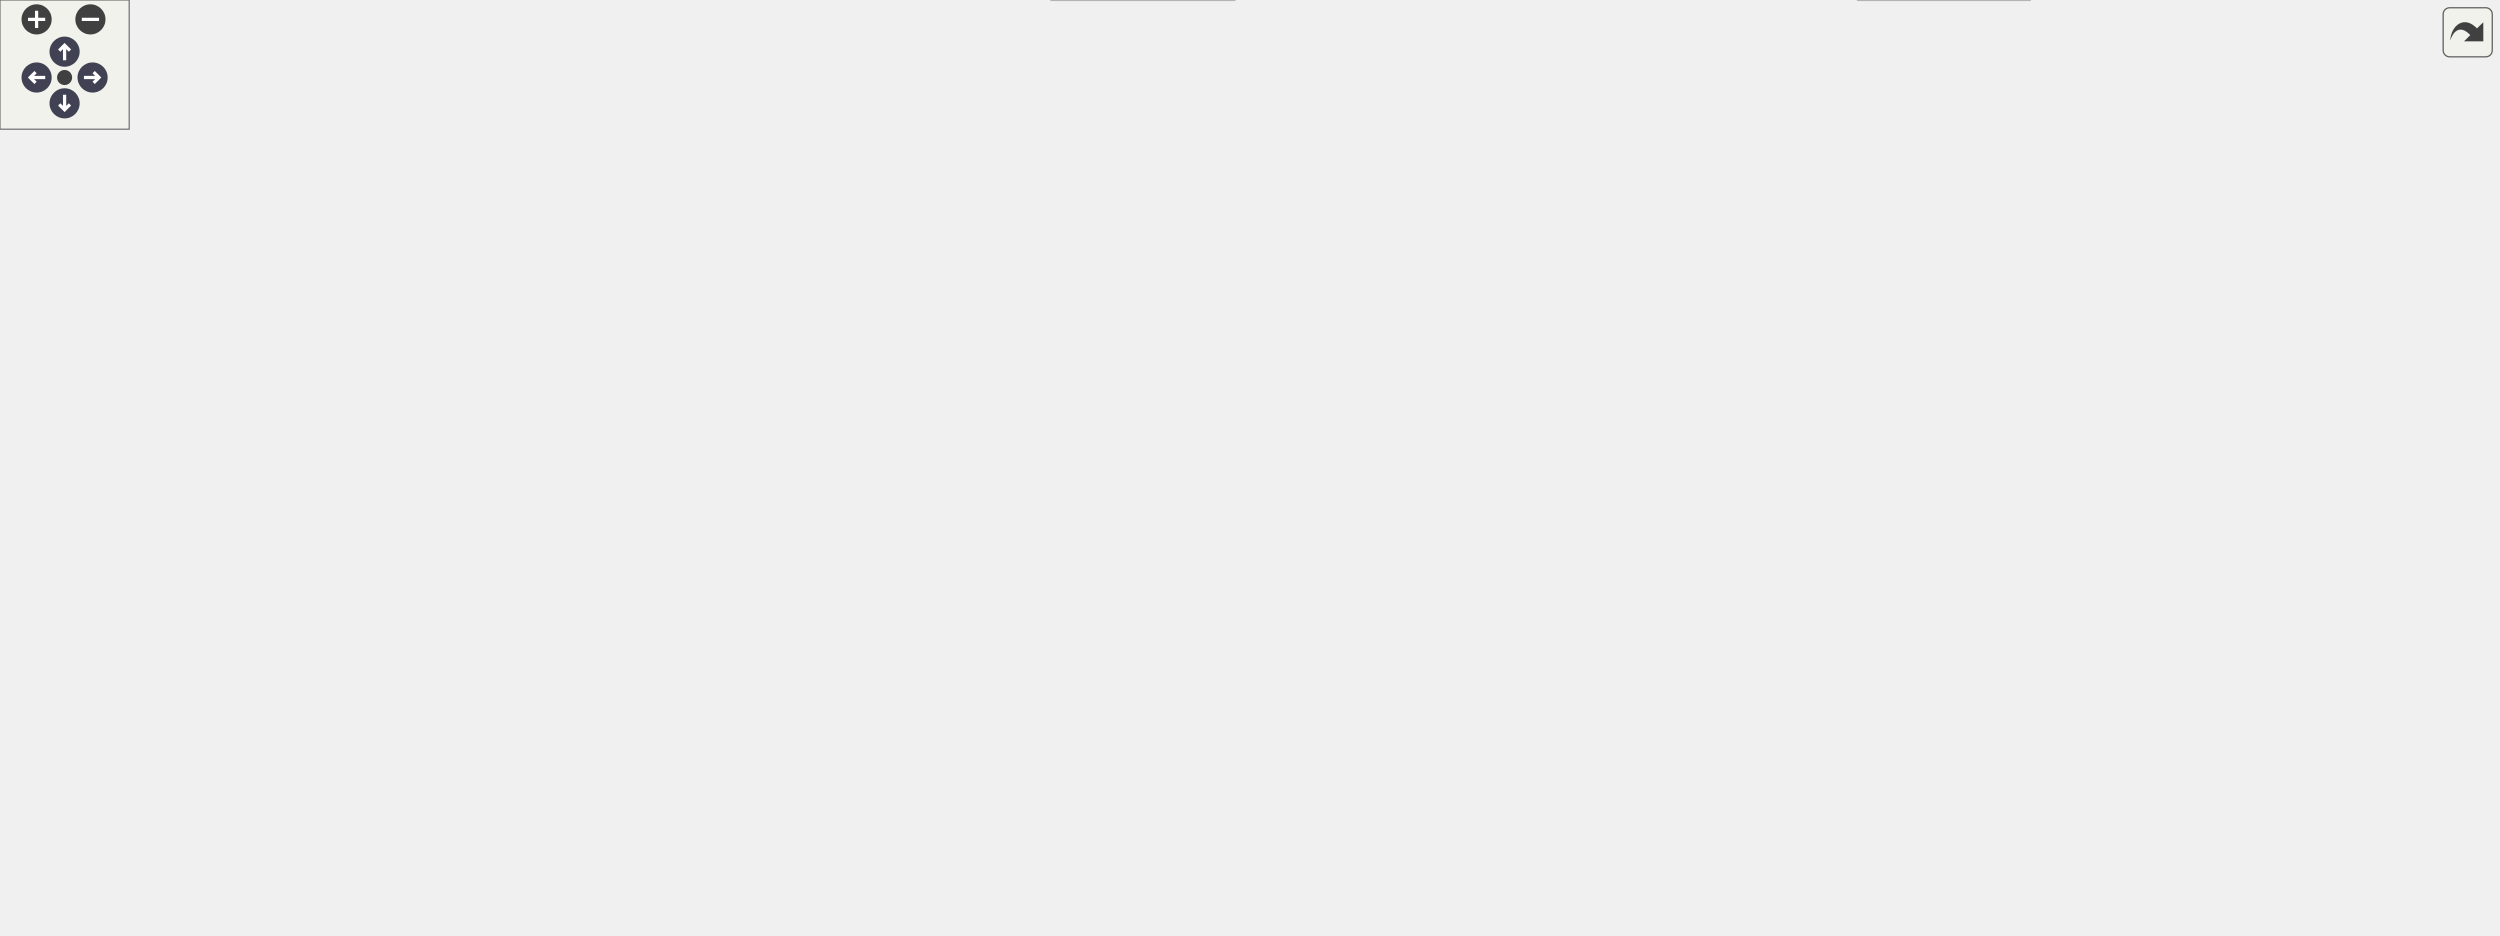
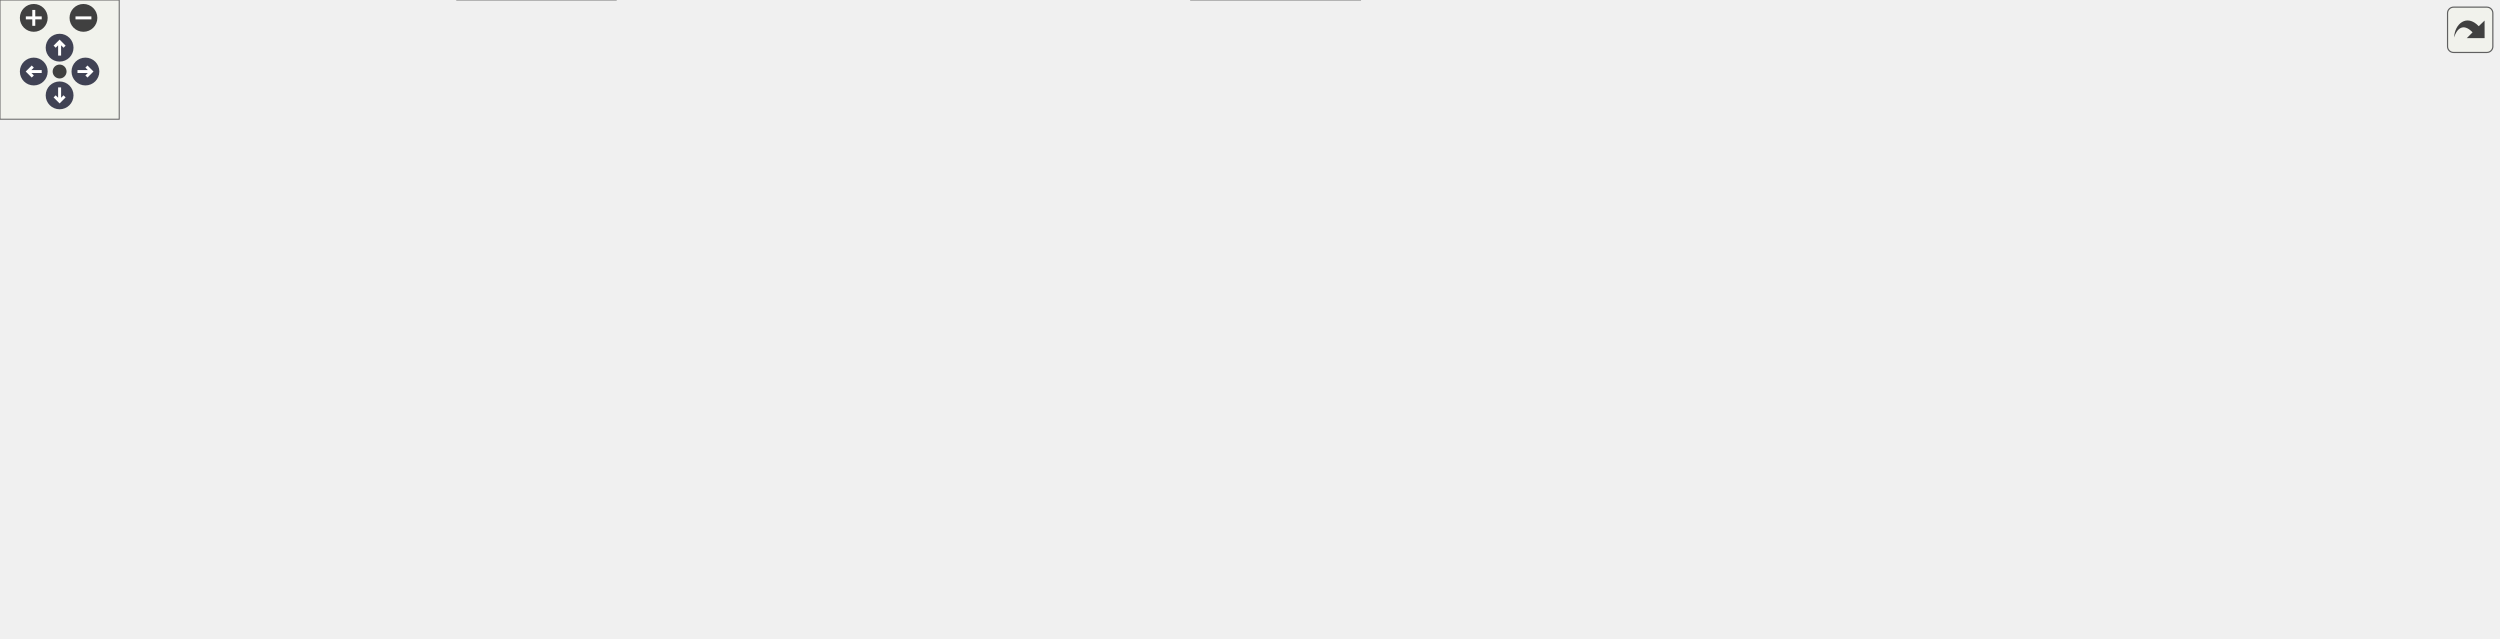
<svg xmlns="http://www.w3.org/2000/svg" xmlns:xlink="http://www.w3.org/1999/xlink" id="main" version="1.1" xml:space="preserve">
  <style type="text/css">
.node, .edge {opacity: 0.7;}
.node.selected, .edge.selected {opacity: 1;}
.edge:hover path { stroke: red; }
.edge:hover polygon { stroke: red; fill: red; }
</style>
  <defs>
    <circle id="rim" cx="0" cy="0" r="7" />
    <circle id="rim2" cx="0" cy="0" r="3.5" />
    <g id="zoomPlus">
      <use xlink:href="#rim" fill="#404040">
        <set attributeName="fill" to="#808080" begin="zoomplus.mouseover" end="zoomplus.mouseout" />
      </use>
      <path d="M-4,0h8M0,-4v8" fill="none" stroke="white" stroke-width="1.5" pointer-events="none" />
    </g>
    <g id="zoomMin">
      <use xlink:href="#rim" fill="#404040">
        <set attributeName="fill" to="#808080" begin="zoomminus.mouseover" end="zoomminus.mouseout" />
      </use>
      <path d="M-4,0h8" fill="none" stroke="white" stroke-width="1.5" pointer-events="none" />
    </g>
    <g id="arrowUp" transform="translate(30 24)">
      <use xlink:href="#rim" />
      <path pointer-events="none" fill="none" stroke="white" stroke-width="1.5" d="M0,-3.0v7 M-2.5,-0.5L0,-3.0L2.5,-0.5" />
    </g>
    <g id="arrowRight" transform="rotate(90) translate(36 -43)">
      <use xlink:href="#rim" />
      <path pointer-events="none" fill="none" stroke="white" stroke-width="1.5" d="M0,-3.0v7 M-2.5,-0.5L0,-3.0L2.5,-0.5" />
    </g>
    <g id="arrowDown" transform="rotate(180) translate(-30 -48)">
      <use xlink:href="#rim" />
      <path pointer-events="none" fill="none" stroke="white" stroke-width="1.5" d="M0,-3.0v7 M-2.5,-0.5L0,-3.0L2.5,-0.5" />
    </g>
    <g id="arrowLeft" transform="rotate(270) translate(-36 17)">
      <use xlink:href="#rim" />
      <path pointer-events="none" fill="none" stroke="white" stroke-width="1.5" d="M0,-3.0v7 M-2.5,-0.5L0,-3.0L2.5,-0.5" />
    </g>
    <g id="resetDef">
      <use xlink:href="#rim2" fill="#404040">
        <set attributeName="fill" to="#808080" begin="reset.mouseover" end="reset.mouseout" />
      </use>
    </g>
  </defs>
  <svg id="graph" class="graph">
    <g id="viewport">
      <g id="Node000001" class="node">
        <g id="a_Node000001">
          <a xlink:title=" ">
-             <polygon fill="#999999" stroke="#666666" points="894.88,-374 776.88,-374 776.88,-340.5 894.88,-340.5 894.88,-374" />
-             <text xml:space="preserve" text-anchor="start" x="784.88" y="-360.5" font-family="Helvetica,sans-Serif" font-size="10.00">source/motion/motor</text>
-             <text xml:space="preserve" text-anchor="middle" x="835.88" y="-347.75" font-family="Helvetica,sans-Serif" font-size="10.00">/motor_core.h</text>
+             <polygon fill="#999999" stroke="#666666" points="908.03,-260.5 790.03,-260.5 790.03,-227 908.03,-227 908.03,-260.5" />
+             <text xml:space="preserve" text-anchor="start" x="798.03" y="-247" font-family="Helvetica,sans-Serif" font-size="10.00">source/motion/motor</text>
+             <text xml:space="preserve" text-anchor="middle" x="849.03" y="-234.25" font-family="Helvetica,sans-Serif" font-size="10.00">/motor_core.h</text>
          </a>
        </g>
      </g>
      <g id="Node000002" class="node">
        <g id="a_Node000002">
-           <a xlink:href="motor__internal_8h.html" target="_top" xlink:title=" ">
-             <polygon fill="white" stroke="#666666" points="884.38,-304.5 787.38,-304.5 787.38,-283.75 884.38,-283.75 884.38,-304.5" />
-             <text xml:space="preserve" text-anchor="middle" x="835.88" y="-291" font-family="Helvetica,sans-Serif" font-size="10.00">motor_internal.h</text>
+           <a xlink:href="pca9555a_8h.html" target="_top" xlink:title=" ">
+             <polygon fill="white" stroke="#666666" points="719.03,-77.5 565.03,-77.5 565.03,-56.75 719.03,-56.75 719.03,-77.5" />
+             <text xml:space="preserve" text-anchor="middle" x="642.03" y="-64" font-family="Helvetica,sans-Serif" font-size="10.00">driver/pca9555a/pca9555a.h</text>
          </a>
        </g>
      </g>
      <g id="edge1_Node000001_Node000002" class="edge">
        <g id="a_edge1_Node000001_Node000002">
          <a xlink:title=" ">
-             <path fill="none" stroke="#63b8ff" d="M835.88,-340.19C835.88,-332.85 835.88,-324.07 835.88,-316.21" />
-             <polygon fill="#63b8ff" stroke="#63b8ff" points="839.38,-316.48 835.88,-306.48 832.38,-316.48 839.38,-316.48" />
+             <path fill="none" stroke="#63b8ff" d="M822.73,-226.67C791.39,-206.9 738.23,-171.37 698.03,-134.25 682.2,-119.63 666.55,-100.67 655.84,-86.8" />
+             <polygon fill="#63b8ff" stroke="#63b8ff" points="658.72,-84.81 649.89,-78.95 653.14,-89.03 658.72,-84.81" />
+           </a>
+         </g>
+       </g>
+       <g id="Node000005" class="node">
+         <g id="a_Node000005">
+           <a xlink:title=" ">
+             <polygon fill="#e0e0e0" stroke="#999999" points="1257.41,-191 1168.66,-191 1168.66,-170.25 1257.41,-170.25 1257.41,-191" />
+             <text xml:space="preserve" text-anchor="middle" x="1213.03" y="-177.5" font-family="Helvetica,sans-Serif" font-size="10.00">MK22F51212.h</text>
+           </a>
+         </g>
+       </g>
+       <g id="edge4_Node000001_Node000005" class="edge">
+         <g id="a_edge4_Node000001_Node000005">
+           <a xlink:title=" ">
+             <path fill="none" stroke="#63b8ff" d="M908.32,-232.79C977.17,-221.23 1089.85,-202.31 1157.19,-191" />
+             <polygon fill="#63b8ff" stroke="#63b8ff" points="1157.63,-194.48 1166.91,-189.37 1156.47,-187.57 1157.63,-194.48" />
+           </a>
+         </g>
+       </g>
+       <g id="Node000006" class="node">
+         <g id="a_Node000006">
+           <a xlink:href="step__core_8h.html" target="_top" xlink:title=" ">
+             <polygon fill="white" stroke="#666666" points="885.16,-191 812.91,-191 812.91,-170.25 885.16,-170.25 885.16,-191" />
+             <text xml:space="preserve" text-anchor="middle" x="849.03" y="-177.5" font-family="Helvetica,sans-Serif" font-size="10.00">step_core.h</text>
+           </a>
+         </g>
+       </g>
+       <g id="edge5_Node000001_Node000006" class="edge">
+         <g id="a_edge5_Node000001_Node000006">
+           <a xlink:title=" ">
+             <path fill="none" stroke="#63b8ff" d="M849.03,-226.69C849.03,-219.35 849.03,-210.57 849.03,-202.71" />
+             <polygon fill="#63b8ff" stroke="#63b8ff" points="852.53,-202.98 849.03,-192.98 845.53,-202.98 852.53,-202.98" />
+           </a>
+         </g>
+       </g>
+       <g id="Node000009" class="node">
+         <g id="a_Node000009">
+           <a xlink:title=" ">
+             <polygon fill="#e0e0e0" stroke="#999999" points="1173.41,-77.5 1114.66,-77.5 1114.66,-56.75 1173.41,-56.75 1173.41,-77.5" />
+             <text xml:space="preserve" text-anchor="middle" x="1144.03" y="-64" font-family="Helvetica,sans-Serif" font-size="10.00">fsl_ftm.h</text>
+           </a>
+         </g>
+       </g>
+       <g id="edge32_Node000001_Node000009" class="edge">
+         <g id="a_edge32_Node000001_Node000009">
+           <a xlink:title=" ">
+             <path fill="none" stroke="#63b8ff" d="M905.76,-226.56C932.25,-217.85 963.67,-205.84 990.03,-191 1044.13,-160.56 1098.92,-111.52 1126.23,-85.56" />
+             <polygon fill="#63b8ff" stroke="#63b8ff" points="1128.53,-88.2 1133.31,-78.75 1123.68,-83.16 1128.53,-88.2" />
+           </a>
+         </g>
+       </g>
+       <g id="Node000010" class="node">
+         <g id="a_Node000010">
+           <a xlink:title=" ">
+             <polygon fill="#e0e0e0" stroke="#999999" points="1096.66,-77.5 1033.41,-77.5 1033.41,-56.75 1096.66,-56.75 1096.66,-77.5" />
+             <text xml:space="preserve" text-anchor="middle" x="1065.03" y="-64" font-family="Helvetica,sans-Serif" font-size="10.00">fsl_gpio.h</text>
+           </a>
+         </g>
+       </g>
+       <g id="edge33_Node000001_Node000010" class="edge">
+         <g id="a_edge33_Node000001_Node000010">
+           <a xlink:title=" ">
+             <path fill="none" stroke="#63b8ff" d="M891.4,-226.66C932.43,-209.25 994.14,-177.99 1034.03,-134.25 1046.04,-121.08 1054.21,-102.42 1059.14,-88.28" />
+             <polygon fill="#63b8ff" stroke="#63b8ff" points="1062.35,-89.72 1062.06,-79.13 1055.68,-87.59 1062.35,-89.72" />
+           </a>
+         </g>
+       </g>
+       <g id="Node000011" class="node">
+         <g id="a_Node000011">
+           <a xlink:title=" ">
+             <polygon fill="#e0e0e0" stroke="#999999" points="836.91,-77.5 775.16,-77.5 775.16,-56.75 836.91,-56.75 836.91,-77.5" />
+             <text xml:space="preserve" text-anchor="middle" x="806.03" y="-64" font-family="Helvetica,sans-Serif" font-size="10.00">fsl_port.h</text>
+           </a>
+         </g>
+       </g>
+       <g id="edge34_Node000001_Node000011" class="edge">
+         <g id="a_edge34_Node000001_Node000011">
+           <a xlink:title=" ">
+             <path fill="none" stroke="#63b8ff" d="M829.6,-226.69C819.92,-217.4 809.2,-204.83 804.03,-191 791.31,-156.98 796.39,-113.87 801.22,-88.8" />
+             <polygon fill="#63b8ff" stroke="#63b8ff" points="804.6,-89.76 803.25,-79.25 797.75,-88.31 804.6,-89.76" />
+           </a>
+         </g>
+       </g>
+       <g id="Node000018" class="node">
+         <g id="a_Node000018">
+           <a xlink:href="tmc2209__core_8h.html" target="_top" xlink:title=" ">
+             <polygon fill="white" stroke="#666666" points="206.03,-191 112.03,-191 112.03,-170.25 206.03,-170.25 206.03,-191" />
+             <text xml:space="preserve" text-anchor="middle" x="159.03" y="-177.5" font-family="Helvetica,sans-Serif" font-size="10.00">tmc2209_core.h</text>
+           </a>
+         </g>
+       </g>
+       <g id="edge26_Node000001_Node000018" class="edge">
+         <g id="a_edge26_Node000001_Node000018">
+           <a xlink:title=" ">
+             <path fill="none" stroke="#63b8ff" d="M789.6,-237.49C658.87,-225.9 347.64,-198.33 217.65,-186.82" />
+             <polygon fill="#63b8ff" stroke="#63b8ff" points="218.16,-183.35 207.89,-185.95 217.54,-190.32 218.16,-183.35" />
          </a>
        </g>
      </g>
      <g id="Node000003" class="node">
        <g id="a_Node000003">
-           <a xlink:href="motor_8h.html" target="_top" xlink:title=" ">
-             <polygon fill="white" stroke="#666666" points="430.62,-247.75 377.12,-247.75 377.12,-227 430.62,-227 430.62,-247.75" />
-             <text xml:space="preserve" text-anchor="middle" x="403.88" y="-234.25" font-family="Helvetica,sans-Serif" font-size="10.00">motor.h</text>
+           <a xlink:title=" ">
+             <polygon fill="#e0e0e0" stroke="#999999" points="684.53,-20.75 599.53,-20.75 599.53,0 684.53,0 684.53,-20.75" />
+             <text xml:space="preserve" text-anchor="middle" x="642.03" y="-7.25" font-family="Helvetica,sans-Serif" font-size="10.00">fsl_common.h</text>
          </a>
        </g>
      </g>
      <g id="edge2_Node000002_Node000003" class="edge">
        <g id="a_edge2_Node000002_Node000003">
          <a xlink:title=" ">
-             <path fill="none" stroke="#63b8ff" d="M787.16,-286.95C700.48,-275.96 521.18,-253.24 442.41,-243.26" />
-             <polygon fill="#63b8ff" stroke="#63b8ff" points="442.96,-239.8 432.6,-242.02 442.08,-246.75 442.96,-239.8" />
+             <path fill="none" stroke="#63b8ff" d="M642.03,-56.34C642.03,-49.72 642.03,-40.72 642.03,-32.52" />
+             <polygon fill="#63b8ff" stroke="#63b8ff" points="645.53,-32.59 642.03,-22.59 638.53,-32.59 645.53,-32.59" />
+           </a>
+         </g>
+       </g>
+       <g id="Node000004" class="node">
+         <g id="a_Node000004">
+           <a xlink:title=" ">
+             <polygon fill="#e0e0e0" stroke="#999999" points="309.91,-20.75 230.16,-20.75 230.16,0 309.91,0 309.91,-20.75" />
+             <text xml:space="preserve" text-anchor="middle" x="270.03" y="-7.25" font-family="Helvetica,sans-Serif" font-size="10.00">peripherals.h</text>
+           </a>
+         </g>
+       </g>
+       <g id="edge3_Node000002_Node000004" class="edge">
+         <g id="a_edge3_Node000002_Node000004">
+           <a xlink:title=" ">
+             <path fill="none" stroke="#63b8ff" d="M575.09,-56.27C502.38,-45.57 387.77,-28.7 321.68,-18.98" />
+             <polygon fill="#63b8ff" stroke="#63b8ff" points="322.22,-15.52 311.82,-17.53 321.2,-22.44 322.22,-15.52" />
+           </a>
+         </g>
+       </g>
+       <g id="edge6_Node000006_Node000002" class="edge">
+         <g id="a_edge6_Node000006_Node000002">
+           <a xlink:title=" ">
+             <path fill="none" stroke="#63b8ff" d="M817.54,-169.75C793.64,-161.68 760.35,-149.2 733.03,-134.25 707.15,-120.09 680.14,-99.62 662.33,-85.22" />
+             <polygon fill="#63b8ff" stroke="#63b8ff" points="664.57,-82.53 654.62,-78.88 660.12,-87.94 664.57,-82.53" />
+           </a>
+         </g>
+       </g>
+       <g id="edge9_Node000006_Node000003" class="edge">
+         <g id="a_edge9_Node000006_Node000003">
+           <a xlink:title=" ">
+             <path fill="none" stroke="#63b8ff" d="M839.36,-169.9C830.24,-160.73 816.18,-146.57 804.03,-134.25 770.16,-99.9 766.72,-85.57 728.03,-56.75 711.82,-44.67 691.95,-33.96 675.4,-25.99" />
+             <polygon fill="#63b8ff" stroke="#63b8ff" points="676.98,-22.86 666.44,-21.79 674.02,-29.2 676.98,-22.86" />
+           </a>
+         </g>
+       </g>
+       <g id="Node000007" class="node">
+         <g id="a_Node000007">
+           <a xlink:title=" ">
+             <polygon fill="#e0e0e0" stroke="#999999" points="546.78,-77.5 475.28,-77.5 475.28,-56.75 546.78,-56.75 546.78,-77.5" />
+             <text xml:space="preserve" text-anchor="middle" x="511.03" y="-64" font-family="Helvetica,sans-Serif" font-size="10.00">FreeRTOS.h</text>
+           </a>
+         </g>
+       </g>
+       <g id="edge7_Node000006_Node000007" class="edge">
+         <g id="a_edge7_Node000006_Node000007">
+           <a xlink:title=" ">
+             <path fill="none" stroke="#63b8ff" d="M814.7,-169.82C784,-160.93 737.84,-147.26 698.03,-134.25 645.6,-117.11 585.57,-95.53 547.97,-81.78" />
+             <polygon fill="#63b8ff" stroke="#63b8ff" points="549.54,-78.62 538.95,-78.47 547.13,-85.2 549.54,-78.62" />
          </a>
        </g>
      </g>
      <g id="Node000008" class="node">
        <g id="a_Node000008">
          <a xlink:title=" ">
-             <polygon fill="#e0e0e0" stroke="#999999" points="858.62,-77.5 787.12,-77.5 787.12,-56.75 858.62,-56.75 858.62,-77.5" />
-             <text xml:space="preserve" text-anchor="middle" x="822.88" y="-64" font-family="Helvetica,sans-Serif" font-size="10.00">FreeRTOS.h</text>
-           </a>
-         </g>
-       </g>
-       <g id="edge36_Node000002_Node000008" class="edge">
-         <g id="a_edge36_Node000002_Node000008">
-           <a xlink:title=" ">
-             <path fill="none" stroke="#63b8ff" d="M835.32,-283.46C833.37,-249.7 826.83,-136.59 824.1,-89.25" />
-             <polygon fill="#63b8ff" stroke="#63b8ff" points="827.59,-89.05 823.52,-79.27 820.6,-89.45 827.59,-89.05" />
+             <polygon fill="#e0e0e0" stroke="#999999" points="859.03,-134.25 813.03,-134.25 813.03,-113.5 859.03,-113.5 859.03,-134.25" />
+             <text xml:space="preserve" text-anchor="middle" x="836.03" y="-120.75" font-family="Helvetica,sans-Serif" font-size="10.00">task.h</text>
+           </a>
+         </g>
+       </g>
+       <g id="edge8_Node000006_Node000008" class="edge">
+         <g id="a_edge8_Node000006_Node000008">
+           <a xlink:title=" ">
+             <path fill="none" stroke="#63b8ff" d="M846.71,-169.84C845.12,-163.14 842.95,-154.01 840.98,-145.73" />
+             <polygon fill="#63b8ff" stroke="#63b8ff" points="844.4,-144.97 838.68,-136.05 837.59,-146.59 844.4,-144.97" />
+           </a>
+         </g>
+       </g>
+       <g id="edge10_Node000006_Node000009" class="edge">
+         <g id="a_edge10_Node000006_Node000009">
+           <a xlink:title=" ">
+             <path fill="none" stroke="#63b8ff" d="M885.51,-174.02C923.57,-167.41 984.5,-154.66 1034.03,-134.25 1066.22,-120.98 1100.1,-99.28 1121.61,-84.38" />
+             <polygon fill="#63b8ff" stroke="#63b8ff" points="1123.44,-87.36 1129.6,-78.74 1119.41,-81.64 1123.44,-87.36" />
+           </a>
+         </g>
+       </g>
+       <g id="edge11_Node000006_Node000010" class="edge">
+         <g id="a_edge11_Node000006_Node000010">
+           <a xlink:title=" ">
+             <path fill="none" stroke="#63b8ff" d="M885.59,-175.3C919.51,-169.94 970.3,-158.37 1008.03,-134.25 1026.92,-122.18 1043,-101.99 1053.22,-87.09" />
+             <polygon fill="#63b8ff" stroke="#63b8ff" points="1055.94,-89.33 1058.49,-79.05 1050.08,-85.49 1055.94,-89.33" />
+           </a>
+         </g>
+       </g>
+       <g id="edge12_Node000006_Node000011" class="edge">
+         <g id="a_edge12_Node000006_Node000011">
+           <a xlink:title=" ">
+             <path fill="none" stroke="#63b8ff" d="M856.22,-169.78C864.99,-156.47 877.54,-132.25 868.03,-113.5 861.64,-100.9 849.91,-90.95 838.37,-83.63" />
+             <polygon fill="#63b8ff" stroke="#63b8ff" points="840.12,-80.6 829.72,-78.62 836.62,-86.66 840.12,-80.6" />
+           </a>
+         </g>
+       </g>
+       <g id="Node000012" class="node">
+         <g id="a_Node000012">
+           <a xlink:href="cmd__handle_8h.html" target="_top" xlink:title=" ">
+             <polygon fill="white" stroke="#666666" points="415.16,-134.25 330.91,-134.25 330.91,-113.5 415.16,-113.5 415.16,-134.25" />
+             <text xml:space="preserve" text-anchor="middle" x="373.03" y="-120.75" font-family="Helvetica,sans-Serif" font-size="10.00">cmd_handle.h</text>
+           </a>
+         </g>
+       </g>
+       <g id="edge13_Node000006_Node000012" class="edge">
+         <g id="a_edge13_Node000006_Node000012">
+           <a xlink:title=" ">
+             <path fill="none" stroke="#63b8ff" d="M812.47,-175.42C729.11,-165.83 524.63,-142.31 426.83,-131.06" />
+             <polygon fill="#63b8ff" stroke="#63b8ff" points="427.29,-127.59 416.95,-129.93 426.49,-134.55 427.29,-127.59" />
+           </a>
+         </g>
+       </g>
+       <g id="Node000016" class="node">
+         <g id="a_Node000016">
+           <a xlink:href="step__shared_8h.html" target="_top" xlink:title=" ">
+             <polygon fill="white" stroke="#666666" points="999.16,-134.25 914.91,-134.25 914.91,-113.5 999.16,-113.5 999.16,-134.25" />
+             <text xml:space="preserve" text-anchor="middle" x="957.03" y="-120.75" font-family="Helvetica,sans-Serif" font-size="10.00">step_shared.h</text>
+           </a>
+         </g>
+       </g>
+       <g id="edge19_Node000006_Node000016" class="edge">
+         <g id="a_edge19_Node000006_Node000016">
+           <a xlink:title=" ">
+             <path fill="none" stroke="#63b8ff" d="M868.34,-169.84C884.85,-161.47 908.86,-149.29 927.74,-139.72" />
+             <polygon fill="#63b8ff" stroke="#63b8ff" points="929.2,-142.91 936.54,-135.26 926.04,-136.66 929.2,-142.91" />
+           </a>
+         </g>
+       </g>
+       <g id="edge17_Node000012_Node000003" class="edge">
+         <g id="a_edge17_Node000012_Node000003">
+           <a xlink:title=" ">
+             <path fill="none" stroke="#63b8ff" d="M383.93,-113.07C400.49,-98.66 433.51,-71.87 466.03,-56.75 505.02,-38.62 552.36,-26.94 588.12,-19.97" />
+             <polygon fill="#63b8ff" stroke="#63b8ff" points="588.63,-23.44 597.81,-18.15 587.34,-16.56 588.63,-23.44" />
+           </a>
+         </g>
+       </g>
+       <g id="edge15_Node000012_Node000007" class="edge">
+         <g id="a_edge15_Node000012_Node000007">
+           <a xlink:title=" ">
+             <path fill="none" stroke="#63b8ff" d="M397.7,-113.09C419.48,-104.44 451.49,-91.75 475.94,-82.05" />
+             <polygon fill="#63b8ff" stroke="#63b8ff" points="477.16,-85.33 485.17,-78.39 474.58,-78.82 477.16,-85.33" />
          </a>
        </g>
      </g>
      <g id="Node000013" class="node">
        <g id="a_Node000013">
-           <a xlink:href="cmd__handle_8h.html" target="_top" xlink:title=" ">
-             <polygon fill="white" stroke="#666666" points="929,-134.25 844.75,-134.25 844.75,-113.5 929,-113.5 929,-134.25" />
-             <text xml:space="preserve" text-anchor="middle" x="886.88" y="-120.75" font-family="Helvetica,sans-Serif" font-size="10.00">cmd_handle.h</text>
-           </a>
-         </g>
-       </g>
-       <g id="edge38_Node000002_Node000013" class="edge">
-         <g id="a_edge38_Node000002_Node000013">
-           <a xlink:title=" ">
-             <path fill="none" stroke="#63b8ff" d="M838.76,-283.6C846.79,-257.12 869.51,-182.18 880.61,-145.55" />
-             <polygon fill="#63b8ff" stroke="#63b8ff" points="883.9,-146.75 883.45,-136.17 877.2,-144.72 883.9,-146.75" />
-           </a>
-         </g>
-       </g>
-       <g id="Node000022" class="node">
-         <g id="a_Node000022">
-           <a xlink:title=" ">
-             <polygon fill="#e0e0e0" stroke="#999999" points="938.38,-247.75 883.38,-247.75 883.38,-227 938.38,-227 938.38,-247.75" />
-             <text xml:space="preserve" text-anchor="middle" x="910.88" y="-234.25" font-family="Helvetica,sans-Serif" font-size="10.00">queue.h</text>
-           </a>
-         </g>
-       </g>
-       <g id="edge37_Node000002_Node000022" class="edge">
-         <g id="a_edge37_Node000002_Node000022">
-           <a xlink:title=" ">
-             <path fill="none" stroke="#63b8ff" d="M849.28,-283.34C860.16,-275.4 875.73,-264.03 888.49,-254.71" />
-             <polygon fill="#63b8ff" stroke="#63b8ff" points="890.35,-257.69 896.36,-248.97 886.22,-252.04 890.35,-257.69" />
-           </a>
-         </g>
-       </g>
-       <g id="Node000004" class="node">
-         <g id="a_Node000004">
-           <a xlink:href="pca9555a_8h.html" target="_top" xlink:title=" ">
-             <polygon fill="white" stroke="#666666" points="607.88,-77.5 453.88,-77.5 453.88,-56.75 607.88,-56.75 607.88,-77.5" />
-             <text xml:space="preserve" text-anchor="middle" x="530.88" y="-64" font-family="Helvetica,sans-Serif" font-size="10.00">driver/pca9555a/pca9555a.h</text>
-           </a>
-         </g>
-       </g>
-       <g id="edge3_Node000003_Node000004" class="edge">
-         <g id="a_edge3_Node000003_Node000004">
-           <a xlink:title=" ">
-             <path fill="none" stroke="#63b8ff" d="M414.47,-226.81C423.98,-217.97 438.07,-204.23 448.88,-191 477,-156.57 504.63,-112.43 519.55,-87.51" />
-             <polygon fill="#63b8ff" stroke="#63b8ff" points="522.44,-89.5 524.52,-79.11 516.41,-85.93 522.44,-89.5" />
-           </a>
-         </g>
-       </g>
-       <g id="Node000007" class="node">
-         <g id="a_Node000007">
-           <a xlink:href="step__core_8h.html" target="_top" xlink:title=" ">
-             <polygon fill="white" stroke="#666666" points="440,-191 367.75,-191 367.75,-170.25 440,-170.25 440,-191" />
-             <text xml:space="preserve" text-anchor="middle" x="403.88" y="-177.5" font-family="Helvetica,sans-Serif" font-size="10.00">step_core.h</text>
-           </a>
-         </g>
-       </g>
-       <g id="edge6_Node000003_Node000007" class="edge">
-         <g id="a_edge6_Node000003_Node000007">
-           <a xlink:title=" ">
-             <path fill="none" stroke="#63b8ff" d="M403.88,-226.59C403.88,-219.97 403.88,-210.97 403.88,-202.77" />
-             <polygon fill="#63b8ff" stroke="#63b8ff" points="407.38,-202.84 403.88,-192.84 400.38,-202.84 407.38,-202.84" />
-           </a>
-         </g>
-       </g>
-       <g id="Node000010" class="node">
-         <g id="a_Node000010">
-           <a xlink:title=" ">
-             <polygon fill="#e0e0e0" stroke="#999999" points="398.25,-77.5 339.5,-77.5 339.5,-56.75 398.25,-56.75 398.25,-77.5" />
-             <text xml:space="preserve" text-anchor="middle" x="368.88" y="-64" font-family="Helvetica,sans-Serif" font-size="10.00">fsl_ftm.h</text>
-           </a>
-         </g>
-       </g>
-       <g id="edge33_Node000003_Node000010" class="edge">
-         <g id="a_edge33_Node000003_Node000010">
-           <a xlink:title=" ">
-             <path fill="none" stroke="#63b8ff" d="M391.42,-226.76C371.45,-210.4 333.23,-174.91 320.88,-134.25 318.19,-125.43 317.23,-121.97 320.88,-113.5 325.77,-102.13 335.08,-92.27 344.21,-84.68" />
-             <polygon fill="#63b8ff" stroke="#63b8ff" points="346.09,-87.65 351.9,-78.79 341.83,-82.09 346.09,-87.65" />
-           </a>
-         </g>
-       </g>
-       <g id="Node000011" class="node">
-         <g id="a_Node000011">
-           <a xlink:title=" ">
-             <polygon fill="#e0e0e0" stroke="#999999" points="143.5,-77.5 80.25,-77.5 80.25,-56.75 143.5,-56.75 143.5,-77.5" />
-             <text xml:space="preserve" text-anchor="middle" x="111.88" y="-64" font-family="Helvetica,sans-Serif" font-size="10.00">fsl_gpio.h</text>
-           </a>
-         </g>
-       </g>
-       <g id="edge34_Node000003_Node000011" class="edge">
-         <g id="a_edge34_Node000003_Node000011">
-           <a xlink:title=" ">
-             <path fill="none" stroke="#63b8ff" d="M376.93,-231.75C326.71,-221.91 217.67,-194.68 148.88,-134.25 134.68,-121.78 124.77,-102.49 118.8,-87.96" />
-             <polygon fill="#63b8ff" stroke="#63b8ff" points="122.21,-87.07 115.39,-78.96 115.66,-89.55 122.21,-87.07" />
-           </a>
-         </g>
-       </g>
-       <g id="Node000012" class="node">
-         <g id="a_Node000012">
-           <a xlink:title=" ">
-             <polygon fill="#e0e0e0" stroke="#999999" points="61.75,-77.5 0,-77.5 0,-56.75 61.75,-56.75 61.75,-77.5" />
-             <text xml:space="preserve" text-anchor="middle" x="30.88" y="-64" font-family="Helvetica,sans-Serif" font-size="10.00">fsl_port.h</text>
-           </a>
-         </g>
-       </g>
-       <g id="edge35_Node000003_Node000012" class="edge">
-         <g id="a_edge35_Node000003_Node000012">
-           <a xlink:title=" ">
-             <path fill="none" stroke="#63b8ff" d="M376.93,-234.1C336.31,-229.89 257.67,-218.62 196.88,-191 137.08,-163.83 77.87,-112.63 49.02,-85.7" />
-             <polygon fill="#63b8ff" stroke="#63b8ff" points="51.52,-83.25 41.85,-78.91 46.7,-88.33 51.52,-83.25" />
+           <a xlink:title=" ">
+             <polygon fill="#e0e0e0" stroke="#999999" points="309.41,-77.5 256.66,-77.5 256.66,-56.75 309.41,-56.75 309.41,-77.5" />
+             <text xml:space="preserve" text-anchor="middle" x="283.03" y="-64" font-family="Helvetica,sans-Serif" font-size="10.00">stdint.h</text>
+           </a>
+         </g>
+       </g>
+       <g id="edge14_Node000012_Node000013" class="edge">
+         <g id="a_edge14_Node000012_Node000013">
+           <a xlink:title=" ">
+             <path fill="none" stroke="#63b8ff" d="M356.94,-113.09C343.5,-104.91 324.1,-93.11 308.55,-83.65" />
+             <polygon fill="#63b8ff" stroke="#63b8ff" points="310.64,-80.82 300.27,-78.62 307,-86.8 310.64,-80.82" />
+           </a>
+         </g>
+       </g>
+       <g id="Node000014" class="node">
+         <g id="a_Node000014">
+           <a xlink:title=" ">
+             <polygon fill="#e0e0e0" stroke="#999999" points="418.53,-77.5 327.53,-77.5 327.53,-56.75 418.53,-56.75 418.53,-77.5" />
+             <text xml:space="preserve" text-anchor="middle" x="373.03" y="-64" font-family="Helvetica,sans-Serif" font-size="10.00">event_groups.h</text>
+           </a>
+         </g>
+       </g>
+       <g id="edge16_Node000012_Node000014" class="edge">
+         <g id="a_edge16_Node000012_Node000014">
+           <a xlink:title=" ">
+             <path fill="none" stroke="#63b8ff" d="M373.03,-113.09C373.03,-106.47 373.03,-97.47 373.03,-89.27" />
+             <polygon fill="#63b8ff" stroke="#63b8ff" points="376.53,-89.34 373.03,-79.34 369.53,-89.34 376.53,-89.34" />
+           </a>
+         </g>
+       </g>
+       <g id="Node000015" class="node">
+         <g id="a_Node000015">
+           <a xlink:title=" ">
+             <polygon fill="#e0e0e0" stroke="#999999" points="239.03,-77.5 187.03,-77.5 187.03,-56.75 239.03,-56.75 239.03,-77.5" />
+             <text xml:space="preserve" text-anchor="middle" x="213.03" y="-64" font-family="Helvetica,sans-Serif" font-size="10.00">stdlib.h</text>
+           </a>
+         </g>
+       </g>
+       <g id="edge18_Node000012_Node000015" class="edge">
+         <g id="a_edge18_Node000012_Node000015">
+           <a xlink:title=" ">
+             <path fill="none" stroke="#63b8ff" d="M344.43,-113.09C318.16,-104.1 279.08,-90.73 250.36,-80.9" />
+             <polygon fill="#63b8ff" stroke="#63b8ff" points="251.55,-77.61 240.96,-77.68 249.29,-84.23 251.55,-77.61" />
+           </a>
+         </g>
+       </g>
+       <g id="edge20_Node000016_Node000002" class="edge">
+         <g id="a_edge20_Node000016_Node000002">
+           <a xlink:title=" ">
+             <path fill="none" stroke="#63b8ff" d="M914.55,-115.49C862.06,-106.37 772.1,-90.73 709.98,-79.94" />
+             <polygon fill="#63b8ff" stroke="#63b8ff" points="710.66,-76.5 700.21,-78.24 709.47,-83.4 710.66,-76.5" />
+           </a>
+         </g>
+       </g>
+       <g id="edge22_Node000016_Node000003" class="edge">
+         <g id="a_edge22_Node000016_Node000003">
+           <a xlink:title=" ">
+             <path fill="none" stroke="#63b8ff" d="M967.11,-113.34C980.53,-99.51 1000.91,-73.72 986.03,-56.75 967.25,-35.33 788.41,-20.79 696.3,-14.66" />
+             <polygon fill="#63b8ff" stroke="#63b8ff" points="696.69,-11.18 686.48,-14.02 696.23,-18.16 696.69,-11.18" />
+           </a>
+         </g>
+       </g>
+       <g id="edge23_Node000016_Node000009" class="edge">
+         <g id="a_edge23_Node000016_Node000009">
+           <a xlink:title=" ">
+             <path fill="none" stroke="#63b8ff" d="M990.46,-113.09C1022.08,-103.83 1069.59,-89.92 1103.39,-80.02" />
+             <polygon fill="#63b8ff" stroke="#63b8ff" points="1104.21,-83.43 1112.83,-77.26 1102.25,-76.71 1104.21,-83.43" />
+           </a>
+         </g>
+       </g>
+       <g id="edge24_Node000016_Node000010" class="edge">
+         <g id="a_edge24_Node000016_Node000010">
+           <a xlink:title=" ">
+             <path fill="none" stroke="#63b8ff" d="M976.34,-113.09C992.85,-104.72 1016.86,-92.54 1035.74,-82.97" />
+             <polygon fill="#63b8ff" stroke="#63b8ff" points="1037.2,-86.16 1044.54,-78.51 1034.04,-79.91 1037.2,-86.16" />
+           </a>
+         </g>
+       </g>
+       <g id="edge25_Node000016_Node000011" class="edge">
+         <g id="a_edge25_Node000016_Node000011">
+           <a xlink:title=" ">
+             <path fill="none" stroke="#63b8ff" d="M930.03,-113.09C905.95,-104.36 870.45,-91.48 843.6,-81.75" />
+             <polygon fill="#63b8ff" stroke="#63b8ff" points="845.06,-78.55 834.47,-78.44 842.68,-85.14 845.06,-78.55" />
+           </a>
+         </g>
+       </g>
+       <g id="Node000017" class="node">
+         <g id="a_Node000017">
+           <a xlink:title=" ">
+             <polygon fill="#e0e0e0" stroke="#999999" points="977.28,-77.5 854.78,-77.5 854.78,-56.75 977.28,-56.75 977.28,-77.5" />
+             <text xml:space="preserve" text-anchor="middle" x="916.03" y="-64" font-family="Helvetica,sans-Serif" font-size="10.00">fsl_device_registers.h</text>
+           </a>
+         </g>
+       </g>
+       <g id="edge21_Node000016_Node000017" class="edge">
+         <g id="a_edge21_Node000016_Node000017">
+           <a xlink:title=" ">
+             <path fill="none" stroke="#63b8ff" d="M949.7,-113.09C944.28,-105.85 936.72,-95.76 930.15,-86.97" />
+             <polygon fill="#63b8ff" stroke="#63b8ff" points="933,-84.95 924.2,-79.04 927.4,-89.14 933,-84.95" />
+           </a>
+         </g>
+       </g>
+       <g id="edge29_Node000018_Node000003" class="edge">
+         <g id="a_edge29_Node000018_Node000003">
+           <a xlink:title=" ">
+             <path fill="none" stroke="#63b8ff" d="M157.04,-169.88C152.9,-146.48 146.19,-86.86 178.03,-56.75 207.31,-29.06 471.86,-16.99 587.9,-13" />
+             <polygon fill="#63b8ff" stroke="#63b8ff" points="587.92,-16.5 597.8,-12.66 587.69,-9.5 587.92,-16.5" />
+           </a>
+         </g>
+       </g>
+       <g id="edge31_Node000018_Node000004" class="edge">
+         <g id="a_edge31_Node000018_Node000004">
+           <a xlink:title=" ">
+             <path fill="none" stroke="#63b8ff" d="M111.86,-178.36C79.19,-174.72 37.8,-163.99 16.03,-134.25 -4.31,-106.45 -6.08,-83.16 16.03,-56.75 41.34,-26.51 151.98,-16.4 218.61,-13.04" />
+             <polygon fill="#63b8ff" stroke="#63b8ff" points="218.36,-16.56 228.19,-12.59 218.04,-9.56 218.36,-16.56" />
+           </a>
+         </g>
+       </g>
+       <g id="edge30_Node000018_Node000012" class="edge">
+         <g id="a_edge30_Node000018_Node000012">
+           <a xlink:title=" ">
+             <path fill="none" stroke="#63b8ff" d="M197.29,-169.84C232.63,-160.79 285.33,-147.31 323.8,-137.47" />
+             <polygon fill="#63b8ff" stroke="#63b8ff" points="324.46,-140.92 333.28,-135.05 322.72,-134.13 324.46,-140.92" />
          </a>
        </g>
      </g>
      <g id="Node000019" class="node">
        <g id="a_Node000019">
-           <a xlink:href="tmc2209__core_8h.html" target="_top" xlink:title=" ">
-             <polygon fill="white" stroke="#666666" points="763.88,-191 669.88,-191 669.88,-170.25 763.88,-170.25 763.88,-191" />
-             <text xml:space="preserve" text-anchor="middle" x="716.88" y="-177.5" font-family="Helvetica,sans-Serif" font-size="10.00">tmc2209_core.h</text>
-           </a>
-         </g>
-       </g>
-       <g id="edge27_Node000003_Node000019" class="edge">
-         <g id="a_edge27_Node000003_Node000019">
-           <a xlink:title=" ">
-             <path fill="none" stroke="#63b8ff" d="M431.1,-231.61C481.61,-222.78 590.84,-203.67 658.67,-191.81" />
-             <polygon fill="#63b8ff" stroke="#63b8ff" points="658.86,-195.33 668.11,-190.16 657.65,-188.43 658.86,-195.33" />
-           </a>
-         </g>
-       </g>
-       <g id="Node000005" class="node">
-         <g id="a_Node000005">
-           <a xlink:title=" ">
-             <polygon fill="#e0e0e0" stroke="#999999" points="573.38,-20.75 488.38,-20.75 488.38,0 573.38,0 573.38,-20.75" />
-             <text xml:space="preserve" text-anchor="middle" x="530.88" y="-7.25" font-family="Helvetica,sans-Serif" font-size="10.00">fsl_common.h</text>
-           </a>
-         </g>
-       </g>
-       <g id="edge4_Node000004_Node000005" class="edge">
-         <g id="a_edge4_Node000004_Node000005">
-           <a xlink:title=" ">
-             <path fill="none" stroke="#63b8ff" d="M530.88,-56.34C530.88,-49.72 530.88,-40.72 530.88,-32.52" />
-             <polygon fill="#63b8ff" stroke="#63b8ff" points="534.38,-32.59 530.88,-22.59 527.38,-32.59 534.38,-32.59" />
-           </a>
-         </g>
-       </g>
-       <g id="Node000006" class="node">
-         <g id="a_Node000006">
-           <a xlink:title=" ">
-             <polygon fill="#e0e0e0" stroke="#999999" points="942.75,-20.75 863,-20.75 863,0 942.75,0 942.75,-20.75" />
-             <text xml:space="preserve" text-anchor="middle" x="902.88" y="-7.25" font-family="Helvetica,sans-Serif" font-size="10.00">peripherals.h</text>
-           </a>
-         </g>
-       </g>
-       <g id="edge5_Node000004_Node000006" class="edge">
-         <g id="a_edge5_Node000004_Node000006">
-           <a xlink:title=" ">
-             <path fill="none" stroke="#63b8ff" d="M597.81,-56.27C670.53,-45.57 785.13,-28.7 851.22,-18.98" />
-             <polygon fill="#63b8ff" stroke="#63b8ff" points="851.7,-22.44 861.08,-17.53 850.68,-15.52 851.7,-22.44" />
-           </a>
-         </g>
-       </g>
-       <g id="edge7_Node000007_Node000004" class="edge">
-         <g id="a_edge7_Node000007_Node000004">
-           <a xlink:title=" ">
-             <path fill="none" stroke="#63b8ff" d="M415.05,-169.91C425.59,-160.73 441.82,-146.58 455.88,-134.25 474.79,-117.66 496.32,-98.66 511.45,-85.3" />
-             <polygon fill="#63b8ff" stroke="#63b8ff" points="513.65,-88.03 518.83,-78.78 509.01,-82.78 513.65,-88.03" />
-           </a>
-         </g>
-       </g>
-       <g id="edge10_Node000007_Node000005" class="edge">
-         <g id="a_edge10_Node000007_Node000005">
-           <a xlink:title=" ">
-             <path fill="none" stroke="#63b8ff" d="M404.69,-169.82C407.03,-147.31 415.63,-91.22 444.88,-56.75 456.61,-42.92 473.65,-32.7 489.47,-25.51" />
-             <polygon fill="#63b8ff" stroke="#63b8ff" points="490.39,-28.92 498.23,-21.8 487.65,-22.47 490.39,-28.92" />
-           </a>
-         </g>
-       </g>
-       <g id="edge8_Node000007_Node000008" class="edge">
-         <g id="a_edge8_Node000007_Node000008">
-           <a xlink:title=" ">
-             <path fill="none" stroke="#63b8ff" d="M440.33,-169.93C516.28,-149.71 691.41,-103.11 775.77,-80.66" />
-             <polygon fill="#63b8ff" stroke="#63b8ff" points="776.58,-84.07 785.34,-78.11 774.78,-77.3 776.58,-84.07" />
-           </a>
-         </g>
-       </g>
-       <g id="Node000009" class="node">
-         <g id="a_Node000009">
-           <a xlink:title=" ">
-             <polygon fill="#e0e0e0" stroke="#999999" points="375.88,-134.25 329.88,-134.25 329.88,-113.5 375.88,-113.5 375.88,-134.25" />
-             <text xml:space="preserve" text-anchor="middle" x="352.88" y="-120.75" font-family="Helvetica,sans-Serif" font-size="10.00">task.h</text>
-           </a>
-         </g>
-       </g>
-       <g id="edge9_Node000007_Node000009" class="edge">
-         <g id="a_edge9_Node000007_Node000009">
-           <a xlink:title=" ">
-             <path fill="none" stroke="#63b8ff" d="M394.76,-169.84C387.79,-162.36 378.01,-151.86 369.64,-142.88" />
-             <polygon fill="#63b8ff" stroke="#63b8ff" points="372.32,-140.62 362.95,-135.69 367.2,-145.39 372.32,-140.62" />
-           </a>
-         </g>
-       </g>
-       <g id="edge11_Node000007_Node000010" class="edge">
-         <g id="a_edge11_Node000007_Node000010">
-           <a xlink:title=" ">
-             <path fill="none" stroke="#63b8ff" d="M401.34,-170.15C397.86,-157.27 391.28,-133.52 384.88,-113.5 382.24,-105.26 379.12,-96.26 376.33,-88.46" />
-             <polygon fill="#63b8ff" stroke="#63b8ff" points="379.69,-87.44 372.99,-79.23 373.11,-89.82 379.69,-87.44" />
-           </a>
-         </g>
-       </g>
-       <g id="edge12_Node000007_Node000011" class="edge">
-         <g id="a_edge12_Node000007_Node000011">
-           <a xlink:title=" ">
-             <path fill="none" stroke="#63b8ff" d="M367.45,-178.38C321.51,-175.48 241.25,-165.87 180.88,-134.25 158.72,-122.65 138.74,-101.79 126.05,-86.59" />
-             <polygon fill="#63b8ff" stroke="#63b8ff" points="129.08,-84.77 120.08,-79.17 123.62,-89.16 129.08,-84.77" />
-           </a>
-         </g>
-       </g>
-       <g id="edge13_Node000007_Node000012" class="edge">
-         <g id="a_edge13_Node000007_Node000012">
-           <a xlink:title=" ">
-             <path fill="none" stroke="#63b8ff" d="M367.42,-176.99C317.03,-172.48 223.82,-161.05 148.88,-134.25 113.82,-121.71 76.93,-99.34 53.92,-84.13" />
-             <polygon fill="#63b8ff" stroke="#63b8ff" points="56.17,-81.43 45.92,-78.74 52.26,-87.23 56.17,-81.43" />
-           </a>
-         </g>
-       </g>
-       <g id="edge14_Node000007_Node000013" class="edge">
-         <g id="a_edge14_Node000007_Node000013">
-           <a xlink:title=" ">
-             <path fill="none" stroke="#63b8ff" d="M440.18,-175.51C524.49,-165.95 733.88,-142.22 833.1,-130.97" />
-             <polygon fill="#63b8ff" stroke="#63b8ff" points="833.3,-134.47 842.84,-129.87 832.51,-127.51 833.3,-134.47" />
-           </a>
-         </g>
-       </g>
-       <g id="Node000017" class="node">
-         <g id="a_Node000017">
-           <a xlink:href="step__shared_8h.html" target="_top" xlink:title=" ">
-             <polygon fill="white" stroke="#666666" points="274,-134.25 189.75,-134.25 189.75,-113.5 274,-113.5 274,-134.25" />
-             <text xml:space="preserve" text-anchor="middle" x="231.88" y="-120.75" font-family="Helvetica,sans-Serif" font-size="10.00">step_shared.h</text>
-           </a>
-         </g>
-       </g>
-       <g id="edge20_Node000007_Node000017" class="edge">
-         <g id="a_edge20_Node000007_Node000017">
-           <a xlink:title=" ">
-             <path fill="none" stroke="#63b8ff" d="M373.12,-169.84C345.33,-160.99 304.18,-147.89 273.45,-138.11" />
-             <polygon fill="#63b8ff" stroke="#63b8ff" points="274.68,-134.83 264.09,-135.13 272.56,-141.5 274.68,-134.83" />
-           </a>
-         </g>
-       </g>
-       <g id="edge18_Node000013_Node000005" class="edge">
-         <g id="a_edge18_Node000013_Node000005">
-           <a xlink:title=" ">
-             <path fill="none" stroke="#63b8ff" d="M887.15,-113.06C886.99,-98.39 884.33,-70.96 867.88,-56.75 826.59,-21.09 669.29,-13.27 584.99,-11.68" />
-             <polygon fill="#63b8ff" stroke="#63b8ff" points="585.17,-8.18 575.11,-11.52 585.05,-15.18 585.17,-8.18" />
-           </a>
-         </g>
-       </g>
-       <g id="edge16_Node000013_Node000008" class="edge">
-         <g id="a_edge16_Node000013_Node000008">
-           <a xlink:title=" ">
-             <path fill="none" stroke="#63b8ff" d="M875.43,-113.09C866.42,-105.38 853.64,-94.45 842.94,-85.29" />
-             <polygon fill="#63b8ff" stroke="#63b8ff" points="845.24,-82.65 835.37,-78.81 840.69,-87.97 845.24,-82.65" />
-           </a>
-         </g>
-       </g>
-       <g id="Node000014" class="node">
-         <g id="a_Node000014">
-           <a xlink:title=" ">
-             <polygon fill="#e0e0e0" stroke="#999999" points="967.25,-77.5 914.5,-77.5 914.5,-56.75 967.25,-56.75 967.25,-77.5" />
-             <text xml:space="preserve" text-anchor="middle" x="940.88" y="-64" font-family="Helvetica,sans-Serif" font-size="10.00">stdint.h</text>
-           </a>
-         </g>
-       </g>
-       <g id="edge15_Node000013_Node000014" class="edge">
-         <g id="a_edge15_Node000013_Node000014">
-           <a xlink:title=" ">
-             <path fill="none" stroke="#63b8ff" d="M896.53,-113.09C903.98,-105.53 914.48,-94.89 923.4,-85.85" />
-             <polygon fill="#63b8ff" stroke="#63b8ff" points="925.71,-88.48 930.24,-78.91 920.73,-83.57 925.71,-88.48" />
-           </a>
-         </g>
-       </g>
-       <g id="Node000015" class="node">
-         <g id="a_Node000015">
-           <a xlink:title=" ">
-             <polygon fill="#e0e0e0" stroke="#999999" points="1076.38,-77.5 985.38,-77.5 985.38,-56.75 1076.38,-56.75 1076.38,-77.5" />
-             <text xml:space="preserve" text-anchor="middle" x="1030.88" y="-64" font-family="Helvetica,sans-Serif" font-size="10.00">event_groups.h</text>
-           </a>
-         </g>
-       </g>
-       <g id="edge17_Node000013_Node000015" class="edge">
-         <g id="a_edge17_Node000013_Node000015">
-           <a xlink:title=" ">
-             <path fill="none" stroke="#63b8ff" d="M912.62,-113.09C935.45,-104.41 969.05,-91.63 994.6,-81.92" />
-             <polygon fill="#63b8ff" stroke="#63b8ff" points="995.84,-85.19 1003.94,-78.37 993.35,-78.65 995.84,-85.19" />
-           </a>
-         </g>
-       </g>
-       <g id="Node000016" class="node">
-         <g id="a_Node000016">
-           <a xlink:title=" ">
-             <polygon fill="#e0e0e0" stroke="#999999" points="1146.88,-77.5 1094.88,-77.5 1094.88,-56.75 1146.88,-56.75 1146.88,-77.5" />
-             <text xml:space="preserve" text-anchor="middle" x="1120.88" y="-64" font-family="Helvetica,sans-Serif" font-size="10.00">stdlib.h</text>
-           </a>
-         </g>
-       </g>
-       <g id="edge19_Node000013_Node000016" class="edge">
-         <g id="a_edge19_Node000013_Node000016">
-           <a xlink:title=" ">
-             <path fill="none" stroke="#63b8ff" d="M929.3,-113.69C967.3,-105.35 1024.81,-92.46 1083.55,-78.01" />
-             <polygon fill="#63b8ff" stroke="#63b8ff" points="1084.19,-81.46 1093.06,-75.66 1082.51,-74.66 1084.19,-81.46" />
-           </a>
-         </g>
-       </g>
-       <g id="edge21_Node000017_Node000004" class="edge">
-         <g id="a_edge21_Node000017_Node000004">
-           <a xlink:title=" ">
-             <path fill="none" stroke="#63b8ff" d="M274.4,-115.09C324.35,-105.94 407.77,-90.67 465.86,-80.03" />
-             <polygon fill="#63b8ff" stroke="#63b8ff" points="466.43,-83.48 475.63,-78.24 465.17,-76.6 466.43,-83.48" />
-           </a>
-         </g>
-       </g>
-       <g id="edge23_Node000017_Node000005" class="edge">
-         <g id="a_edge23_Node000017_Node000005">
-           <a xlink:title=" ">
-             <path fill="none" stroke="#63b8ff" d="M244.98,-113.24C267.52,-96.83 312.93,-64.46 330.88,-56.75 378.12,-36.44 435.71,-24.61 476.94,-18.15" />
-             <polygon fill="#63b8ff" stroke="#63b8ff" points="477.24,-21.64 486.61,-16.69 476.2,-14.72 477.24,-21.64" />
-           </a>
-         </g>
-       </g>
-       <g id="edge24_Node000017_Node000010" class="edge">
-         <g id="a_edge24_Node000017_Node000010">
-           <a xlink:title=" ">
-             <path fill="none" stroke="#63b8ff" d="M256.37,-113.09C277.99,-104.44 309.76,-91.75 334.03,-82.05" />
-             <polygon fill="#63b8ff" stroke="#63b8ff" points="335.2,-85.35 343.19,-78.39 332.6,-78.85 335.2,-85.35" />
-           </a>
-         </g>
-       </g>
-       <g id="edge25_Node000017_Node000011" class="edge">
-         <g id="a_edge25_Node000017_Node000011">
-           <a xlink:title=" ">
-             <path fill="none" stroke="#63b8ff" d="M210.42,-113.09C191.82,-104.6 164.65,-92.2 143.55,-82.58" />
-             <polygon fill="#63b8ff" stroke="#63b8ff" points="145.07,-79.42 134.52,-78.46 142.16,-85.79 145.07,-79.42" />
-           </a>
-         </g>
-       </g>
-       <g id="edge26_Node000017_Node000012" class="edge">
-         <g id="a_edge26_Node000017_Node000012">
-           <a xlink:title=" ">
-             <path fill="none" stroke="#63b8ff" d="M195.94,-113.09C161.45,-103.69 109.38,-89.51 72.97,-79.59" />
-             <polygon fill="#63b8ff" stroke="#63b8ff" points="74.24,-76.31 63.67,-77.06 72.4,-83.06 74.24,-76.31" />
-           </a>
-         </g>
-       </g>
-       <g id="Node000018" class="node">
-         <g id="a_Node000018">
-           <a xlink:title=" ">
-             <polygon fill="#e0e0e0" stroke="#999999" points="284.12,-77.5 161.62,-77.5 161.62,-56.75 284.12,-56.75 284.12,-77.5" />
-             <text xml:space="preserve" text-anchor="middle" x="222.88" y="-64" font-family="Helvetica,sans-Serif" font-size="10.00">fsl_device_registers.h</text>
-           </a>
-         </g>
-       </g>
-       <g id="edge22_Node000017_Node000018" class="edge">
-         <g id="a_edge22_Node000017_Node000018">
-           <a xlink:title=" ">
-             <path fill="none" stroke="#63b8ff" d="M230.27,-113.09C229.17,-106.39 227.66,-97.26 226.3,-88.98" />
-             <polygon fill="#63b8ff" stroke="#63b8ff" points="229.79,-88.62 224.72,-79.32 222.88,-89.76 229.79,-88.62" />
-           </a>
-         </g>
-       </g>
-       <g id="edge30_Node000019_Node000005" class="edge">
-         <g id="a_edge30_Node000019_Node000005">
-           <a xlink:title=" ">
-             <path fill="none" stroke="#63b8ff" d="M699.02,-169.79C685.54,-161.66 667.3,-149.07 654.88,-134.25 630.24,-104.85 643.6,-84.27 616.88,-56.75 603.85,-43.34 586,-33.04 569.94,-25.67" />
-             <polygon fill="#63b8ff" stroke="#63b8ff" points="571.67,-22.6 561.1,-21.84 568.89,-29.03 571.67,-22.6" />
-           </a>
-         </g>
-       </g>
-       <g id="edge32_Node000019_Node000006" class="edge">
-         <g id="a_edge32_Node000019_Node000006">
-           <a xlink:title=" ">
-             <path fill="none" stroke="#63b8ff" d="M764.22,-175.96C867.6,-166.85 1108.08,-139.33 1155.88,-77.5 1161.52,-70.2 1161.79,-63.82 1155.88,-56.75 1130.72,-26.68 1020.92,-16.51 954.51,-13.09" />
-             <polygon fill="#63b8ff" stroke="#63b8ff" points="954.71,-9.6 944.56,-12.62 954.38,-16.59 954.71,-9.6" />
-           </a>
-         </g>
-       </g>
-       <g id="edge31_Node000019_Node000013" class="edge">
-         <g id="a_edge31_Node000019_Node000013">
-           <a xlink:title=" ">
-             <path fill="none" stroke="#63b8ff" d="M747.27,-169.84C774.74,-160.99 815.41,-147.89 845.78,-138.11" />
-             <polygon fill="#63b8ff" stroke="#63b8ff" points="846.57,-141.53 855.02,-135.13 844.43,-134.87 846.57,-141.53" />
+           <a xlink:href="tmc2209__shared_8h.html" target="_top" xlink:title=" ">
+             <polygon fill="white" stroke="#666666" points="131.03,-134.25 25.03,-134.25 25.03,-113.5 131.03,-113.5 131.03,-134.25" />
+             <text xml:space="preserve" text-anchor="middle" x="78.03" y="-120.75" font-family="Helvetica,sans-Serif" font-size="10.00">tmc2209_shared.h</text>
+           </a>
+         </g>
+       </g>
+       <g id="edge27_Node000018_Node000019" class="edge">
+         <g id="a_edge27_Node000018_Node000019">
+           <a xlink:title=" ">
+             <path fill="none" stroke="#63b8ff" d="M144.55,-169.84C132.69,-161.82 115.66,-150.31 101.8,-140.94" />
+             <polygon fill="#63b8ff" stroke="#63b8ff" points="103.89,-138.13 93.64,-135.43 99.97,-143.93 103.89,-138.13" />
          </a>
        </g>
      </g>
      <g id="Node000020" class="node">
        <g id="a_Node000020">
-           <a xlink:href="tmc2209__shared_8h.html" target="_top" xlink:title=" ">
-             <polygon fill="white" stroke="#666666" points="769.88,-134.25 663.88,-134.25 663.88,-113.5 769.88,-113.5 769.88,-134.25" />
-             <text xml:space="preserve" text-anchor="middle" x="716.88" y="-120.75" font-family="Helvetica,sans-Serif" font-size="10.00">tmc2209_shared.h</text>
+           <a xlink:title=" ">
+             <polygon fill="#e0e0e0" stroke="#999999" points="130.66,-77.5 25.41,-77.5 25.41,-56.75 130.66,-56.75 130.66,-77.5" />
+             <text xml:space="preserve" text-anchor="middle" x="78.03" y="-64" font-family="Helvetica,sans-Serif" font-size="10.00">fsl_uart_freertos.h</text>
          </a>
        </g>
      </g>
      <g id="edge28_Node000019_Node000020" class="edge">
        <g id="a_edge28_Node000019_Node000020">
          <a xlink:title=" ">
-             <path fill="none" stroke="#63b8ff" d="M716.88,-169.84C716.88,-163.22 716.88,-154.22 716.88,-146.02" />
-             <polygon fill="#63b8ff" stroke="#63b8ff" points="720.38,-146.09 716.88,-136.09 713.38,-146.09 720.38,-146.09" />
-           </a>
-         </g>
-       </g>
-       <g id="Node000021" class="node">
-         <g id="a_Node000021">
-           <a xlink:title=" ">
-             <polygon fill="#e0e0e0" stroke="#999999" points="769.5,-77.5 664.25,-77.5 664.25,-56.75 769.5,-56.75 769.5,-77.5" />
-             <text xml:space="preserve" text-anchor="middle" x="716.88" y="-64" font-family="Helvetica,sans-Serif" font-size="10.00">fsl_uart_freertos.h</text>
-           </a>
-         </g>
-       </g>
-       <g id="edge29_Node000020_Node000021" class="edge">
-         <g id="a_edge29_Node000020_Node000021">
-           <a xlink:title=" ">
-             <path fill="none" stroke="#63b8ff" d="M716.88,-113.09C716.88,-106.47 716.88,-97.47 716.88,-89.27" />
-             <polygon fill="#63b8ff" stroke="#63b8ff" points="720.38,-89.34 716.88,-79.34 713.38,-89.34 720.38,-89.34" />
+             <path fill="none" stroke="#63b8ff" d="M78.03,-113.09C78.03,-106.47 78.03,-97.47 78.03,-89.27" />
+             <polygon fill="#63b8ff" stroke="#63b8ff" points="81.53,-89.34 78.03,-79.34 74.53,-89.34 81.53,-89.34" />
          </a>
        </g>
      </g>
    </g>
  </svg>
  <g id="navigator" transform="translate(0 0)" fill="#404254">
    <rect fill="#f2f5e9" fill-opacity="0.5" stroke="#606060" stroke-width=".5" x="0" y="0" width="60" height="60" />
    <use id="zoomplus" xlink:href="#zoomPlus" x="17" y="9" />
    <use id="zoomminus" xlink:href="#zoomMin" x="42" y="9" />
    <use id="reset" xlink:href="#resetDef" x="30" y="36" />
    <use id="arrowup" xlink:href="#arrowUp" x="0" y="0" />
    <use id="arrowright" xlink:href="#arrowRight" x="0" y="0" />
    <use id="arrowdown" xlink:href="#arrowDown" x="0" y="0" />
    <use id="arrowleft" xlink:href="#arrowLeft" x="0" y="0" />
  </g>
  <svg viewBox="0 0 15 15" width="100%" height="30px" preserveAspectRatio="xMaxYMin meet">
    <g id="arrow_out" transform="scale(0.3 0.3)">
      <a xlink:href="motor__core_8h__incl_org.svg" target="_base">
        <rect id="button" ry="5" rx="5" y="6" x="6" height="38" width="38" fill="#f2f5e9" fill-opacity="0.5" stroke="#606060" stroke-width="1.0" />
        <path id="arrow" d="M 11.5,31.437 C 11.94,20.098 22.043,11.323 32.159,21.979 L 37.069,17.246 C 37.069,17.246 37.088,32 37.088,32 L 22.16,31.978 C 22.16,31.978 26.998,27.14 26.998,27.14 C 18.529,18.264 13.292,25.23 11.5,31.437 z" style="fill:#404040;" />
      </a>
    </g>
  </svg>
  <style type="text/css">

[data-mouse-over-selected='false'] { opacity: 0.7; }
[data-mouse-over-selected='true']  { opacity: 1.0; }

</style>
</svg>
